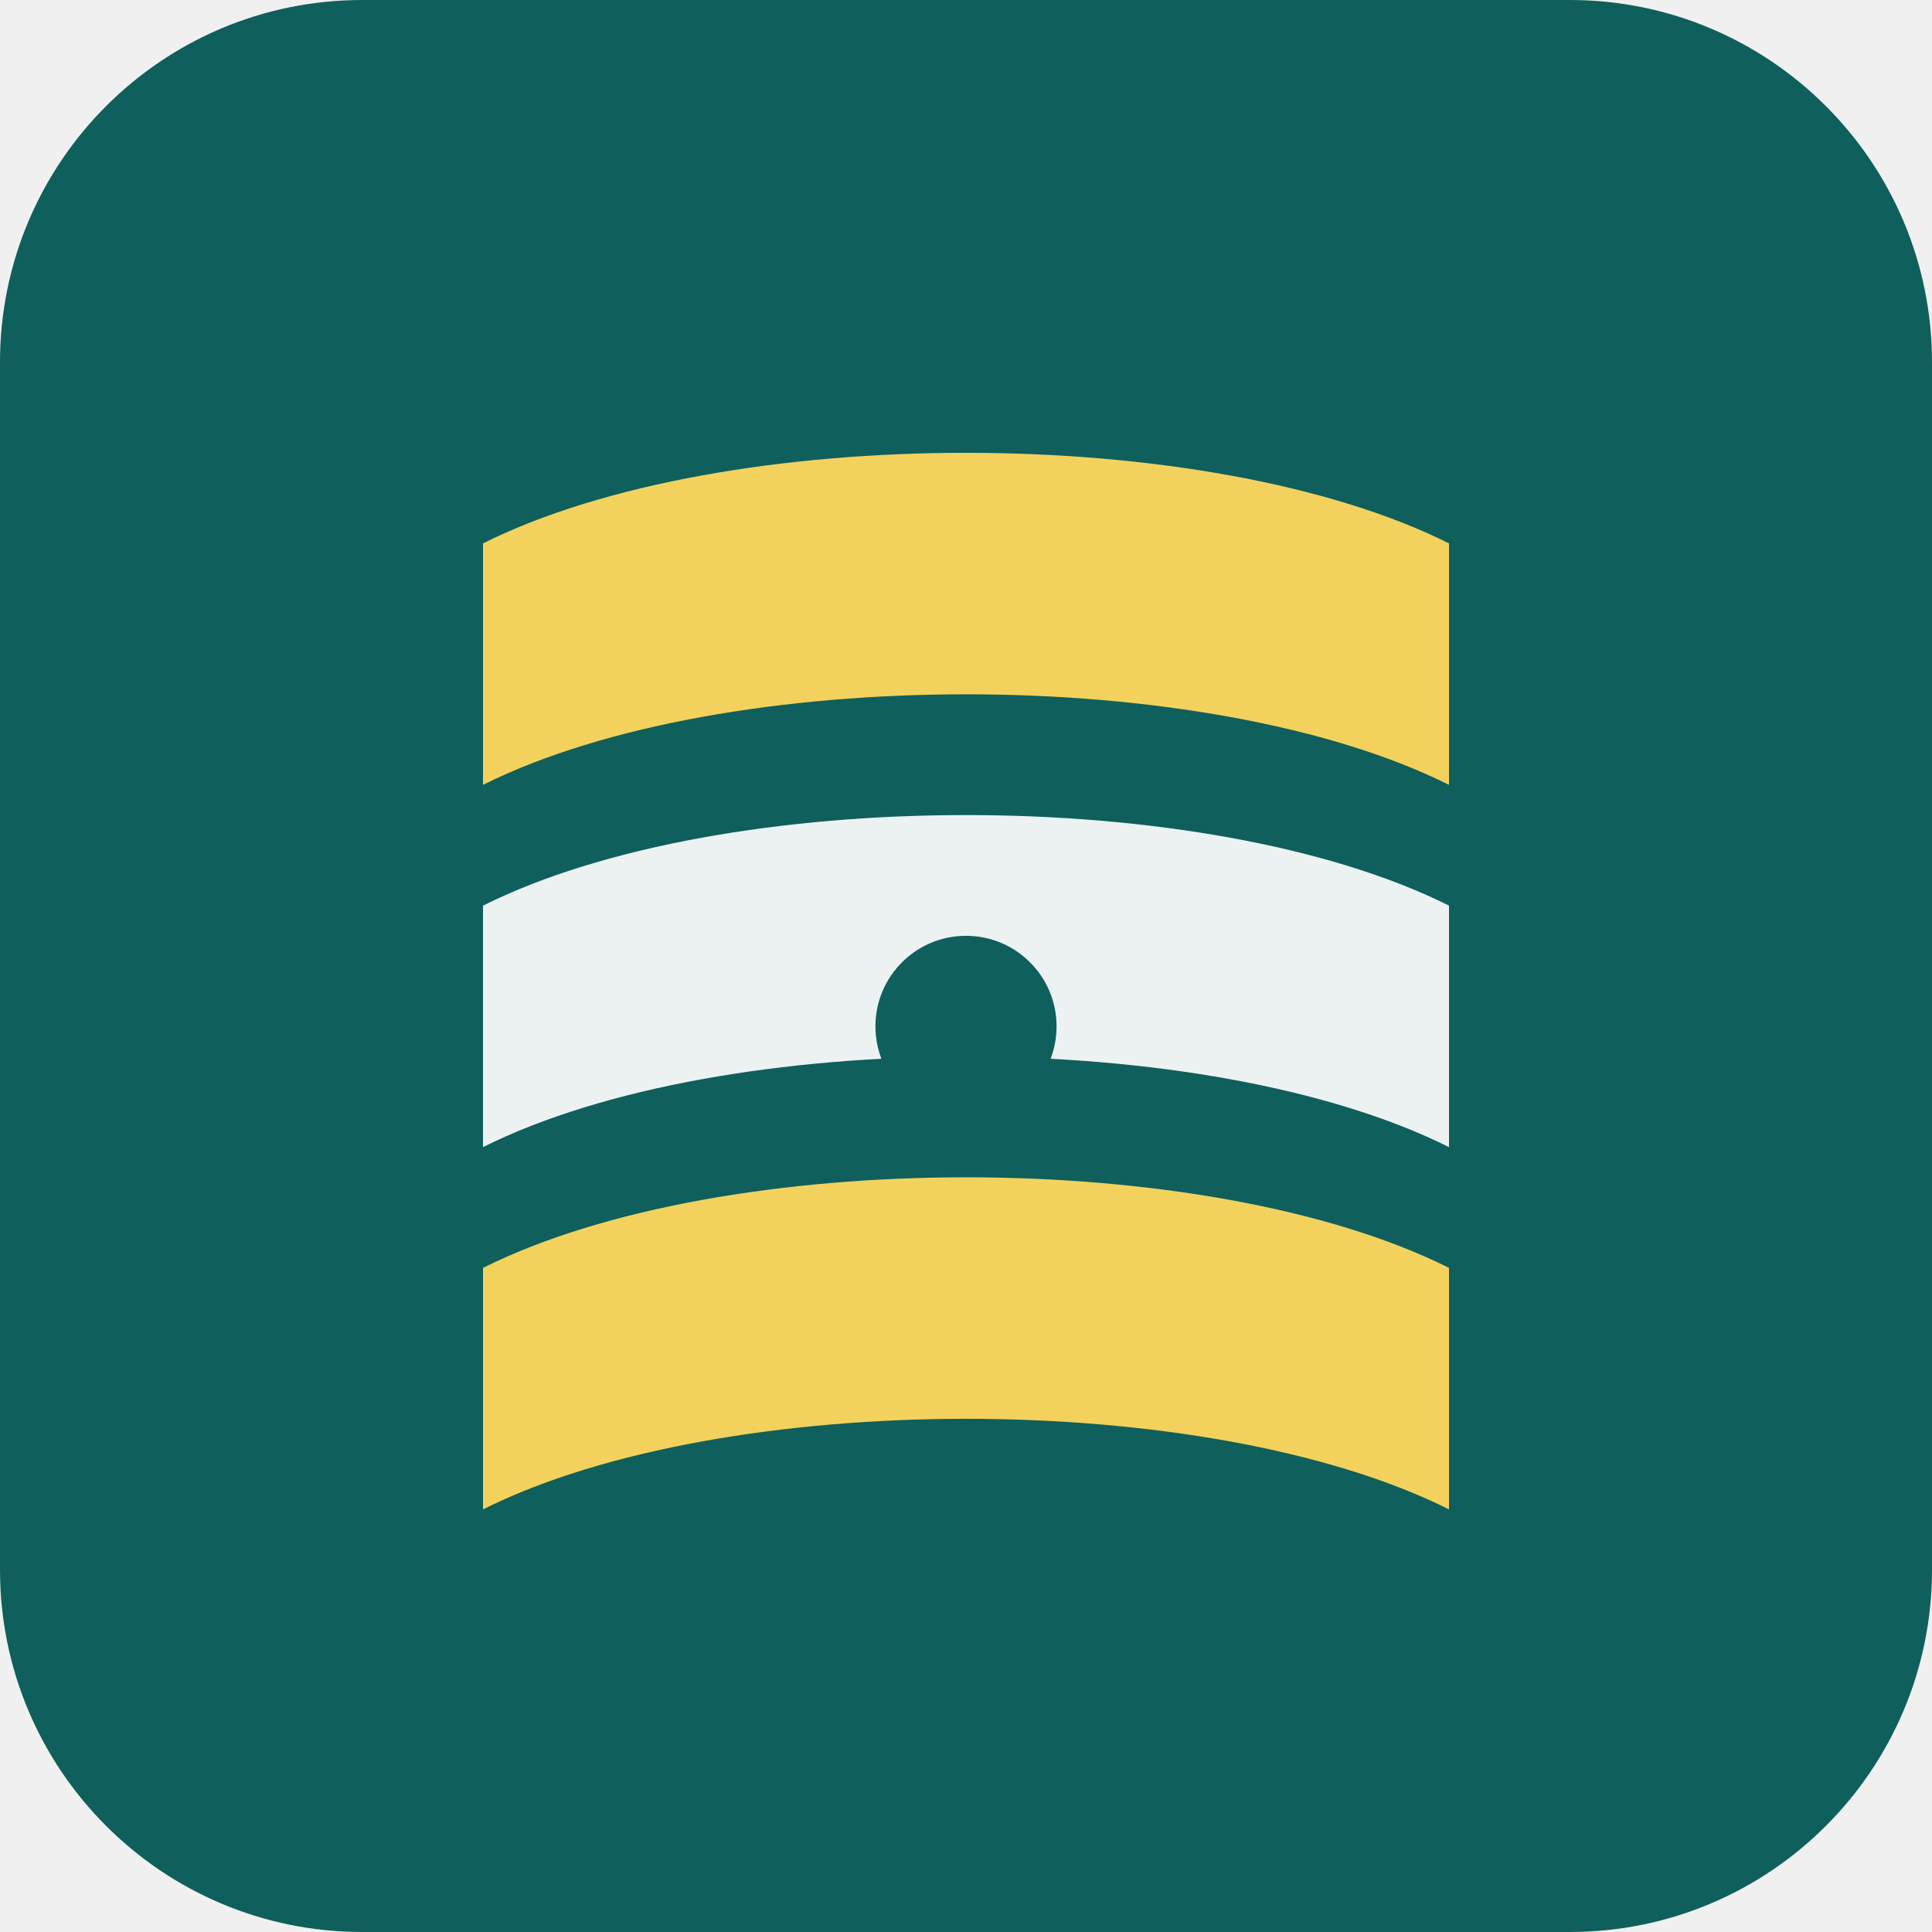
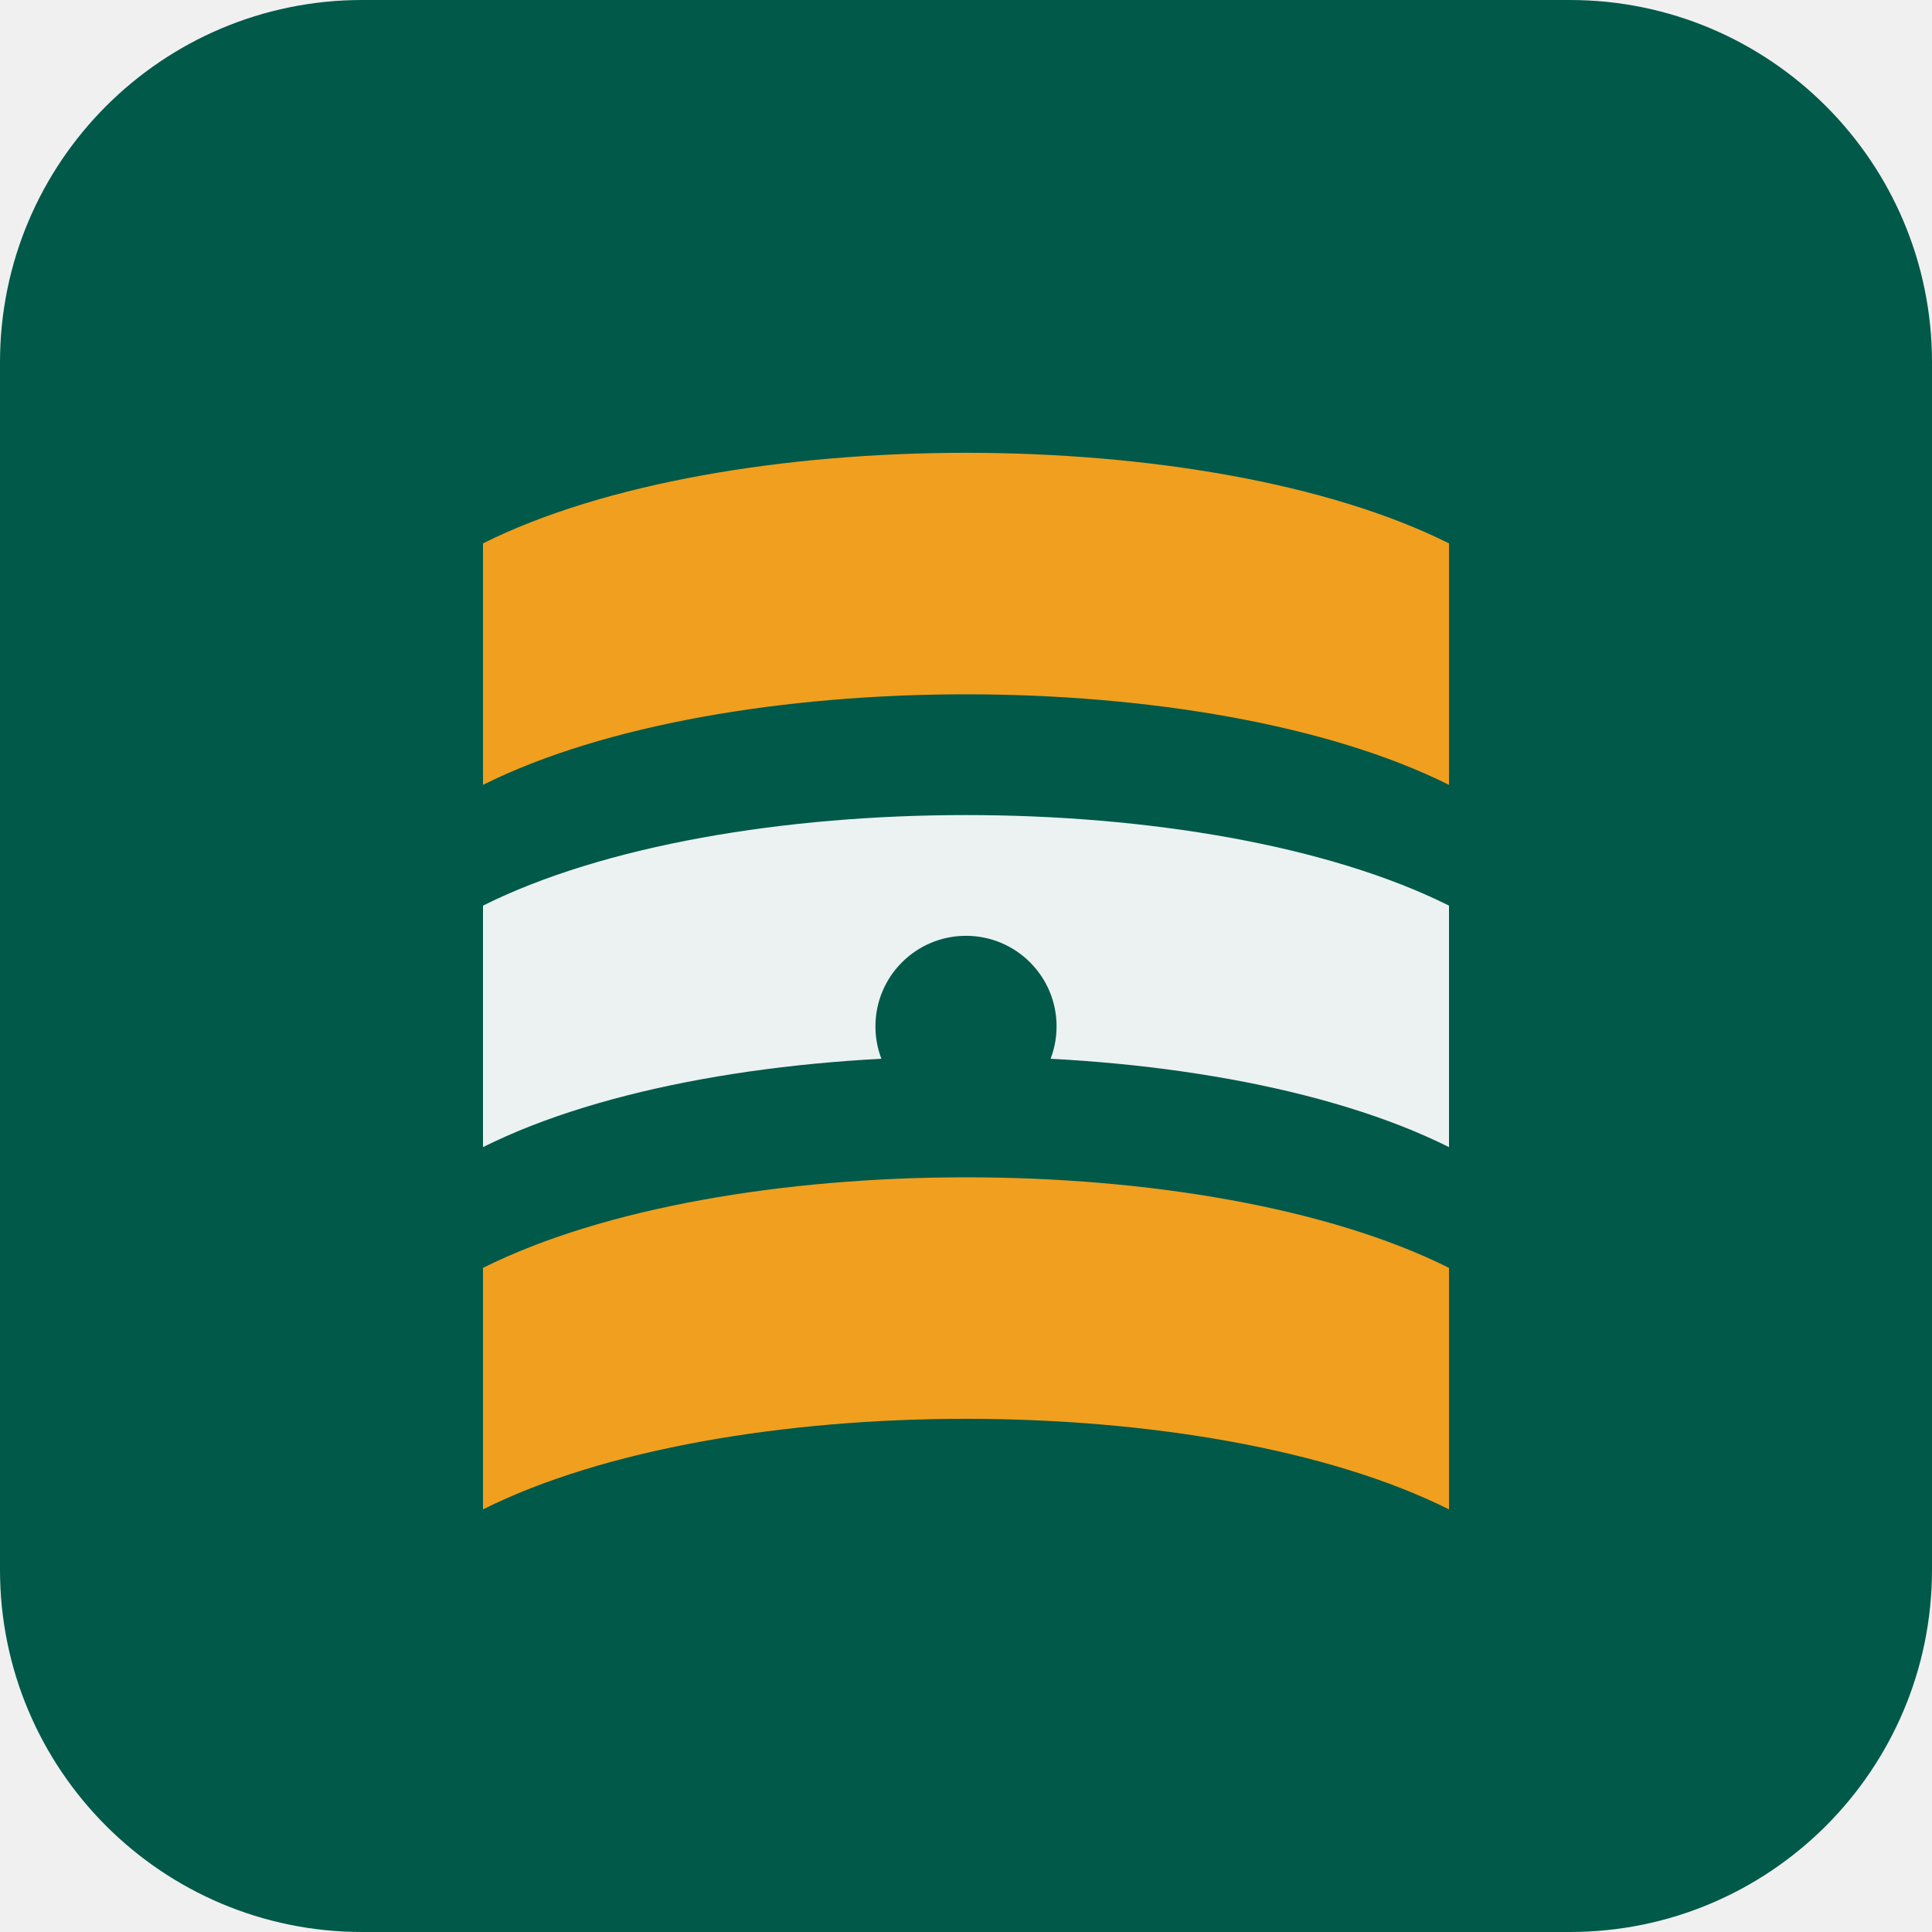
<svg xmlns="http://www.w3.org/2000/svg" viewBox="0 0 64 64" role="img" aria-label="Chiropractic Associates">
-   <rect width="64" height="64" rx="12" fill="#0f5f5c" />
-   <path d="M16 18 C24 14, 40 14, 48 18 L48 26 C40 22, 24 22, 16 26 Z" fill="#f2d25d" />
+   <rect width="64" height="64" rx="12" fill="#015949" />
+   <path d="M16 18 C24 14, 40 14, 48 18 L48 26 C40 22, 24 22, 16 26 Z" fill="#f19f1f" />
  <path d="M16 30 C24 26, 40 26, 48 30 L48 38 C40 34, 24 34, 16 38 Z" fill="#ffffff" opacity="0.92" />
-   <path d="M16 42 C24 38, 40 38, 48 42 L48 50 C40 46, 24 46, 16 50 Z" fill="#f2d25d" />
-   <circle cx="32" cy="34" r="3" fill="#0f5f5c" />
+   <path d="M16 42 C24 38, 40 38, 48 42 L48 50 C40 46, 24 46, 16 50 Z" fill="#f19f1f" />
+   <circle cx="32" cy="34" r="3" fill="#015949" />
</svg>
